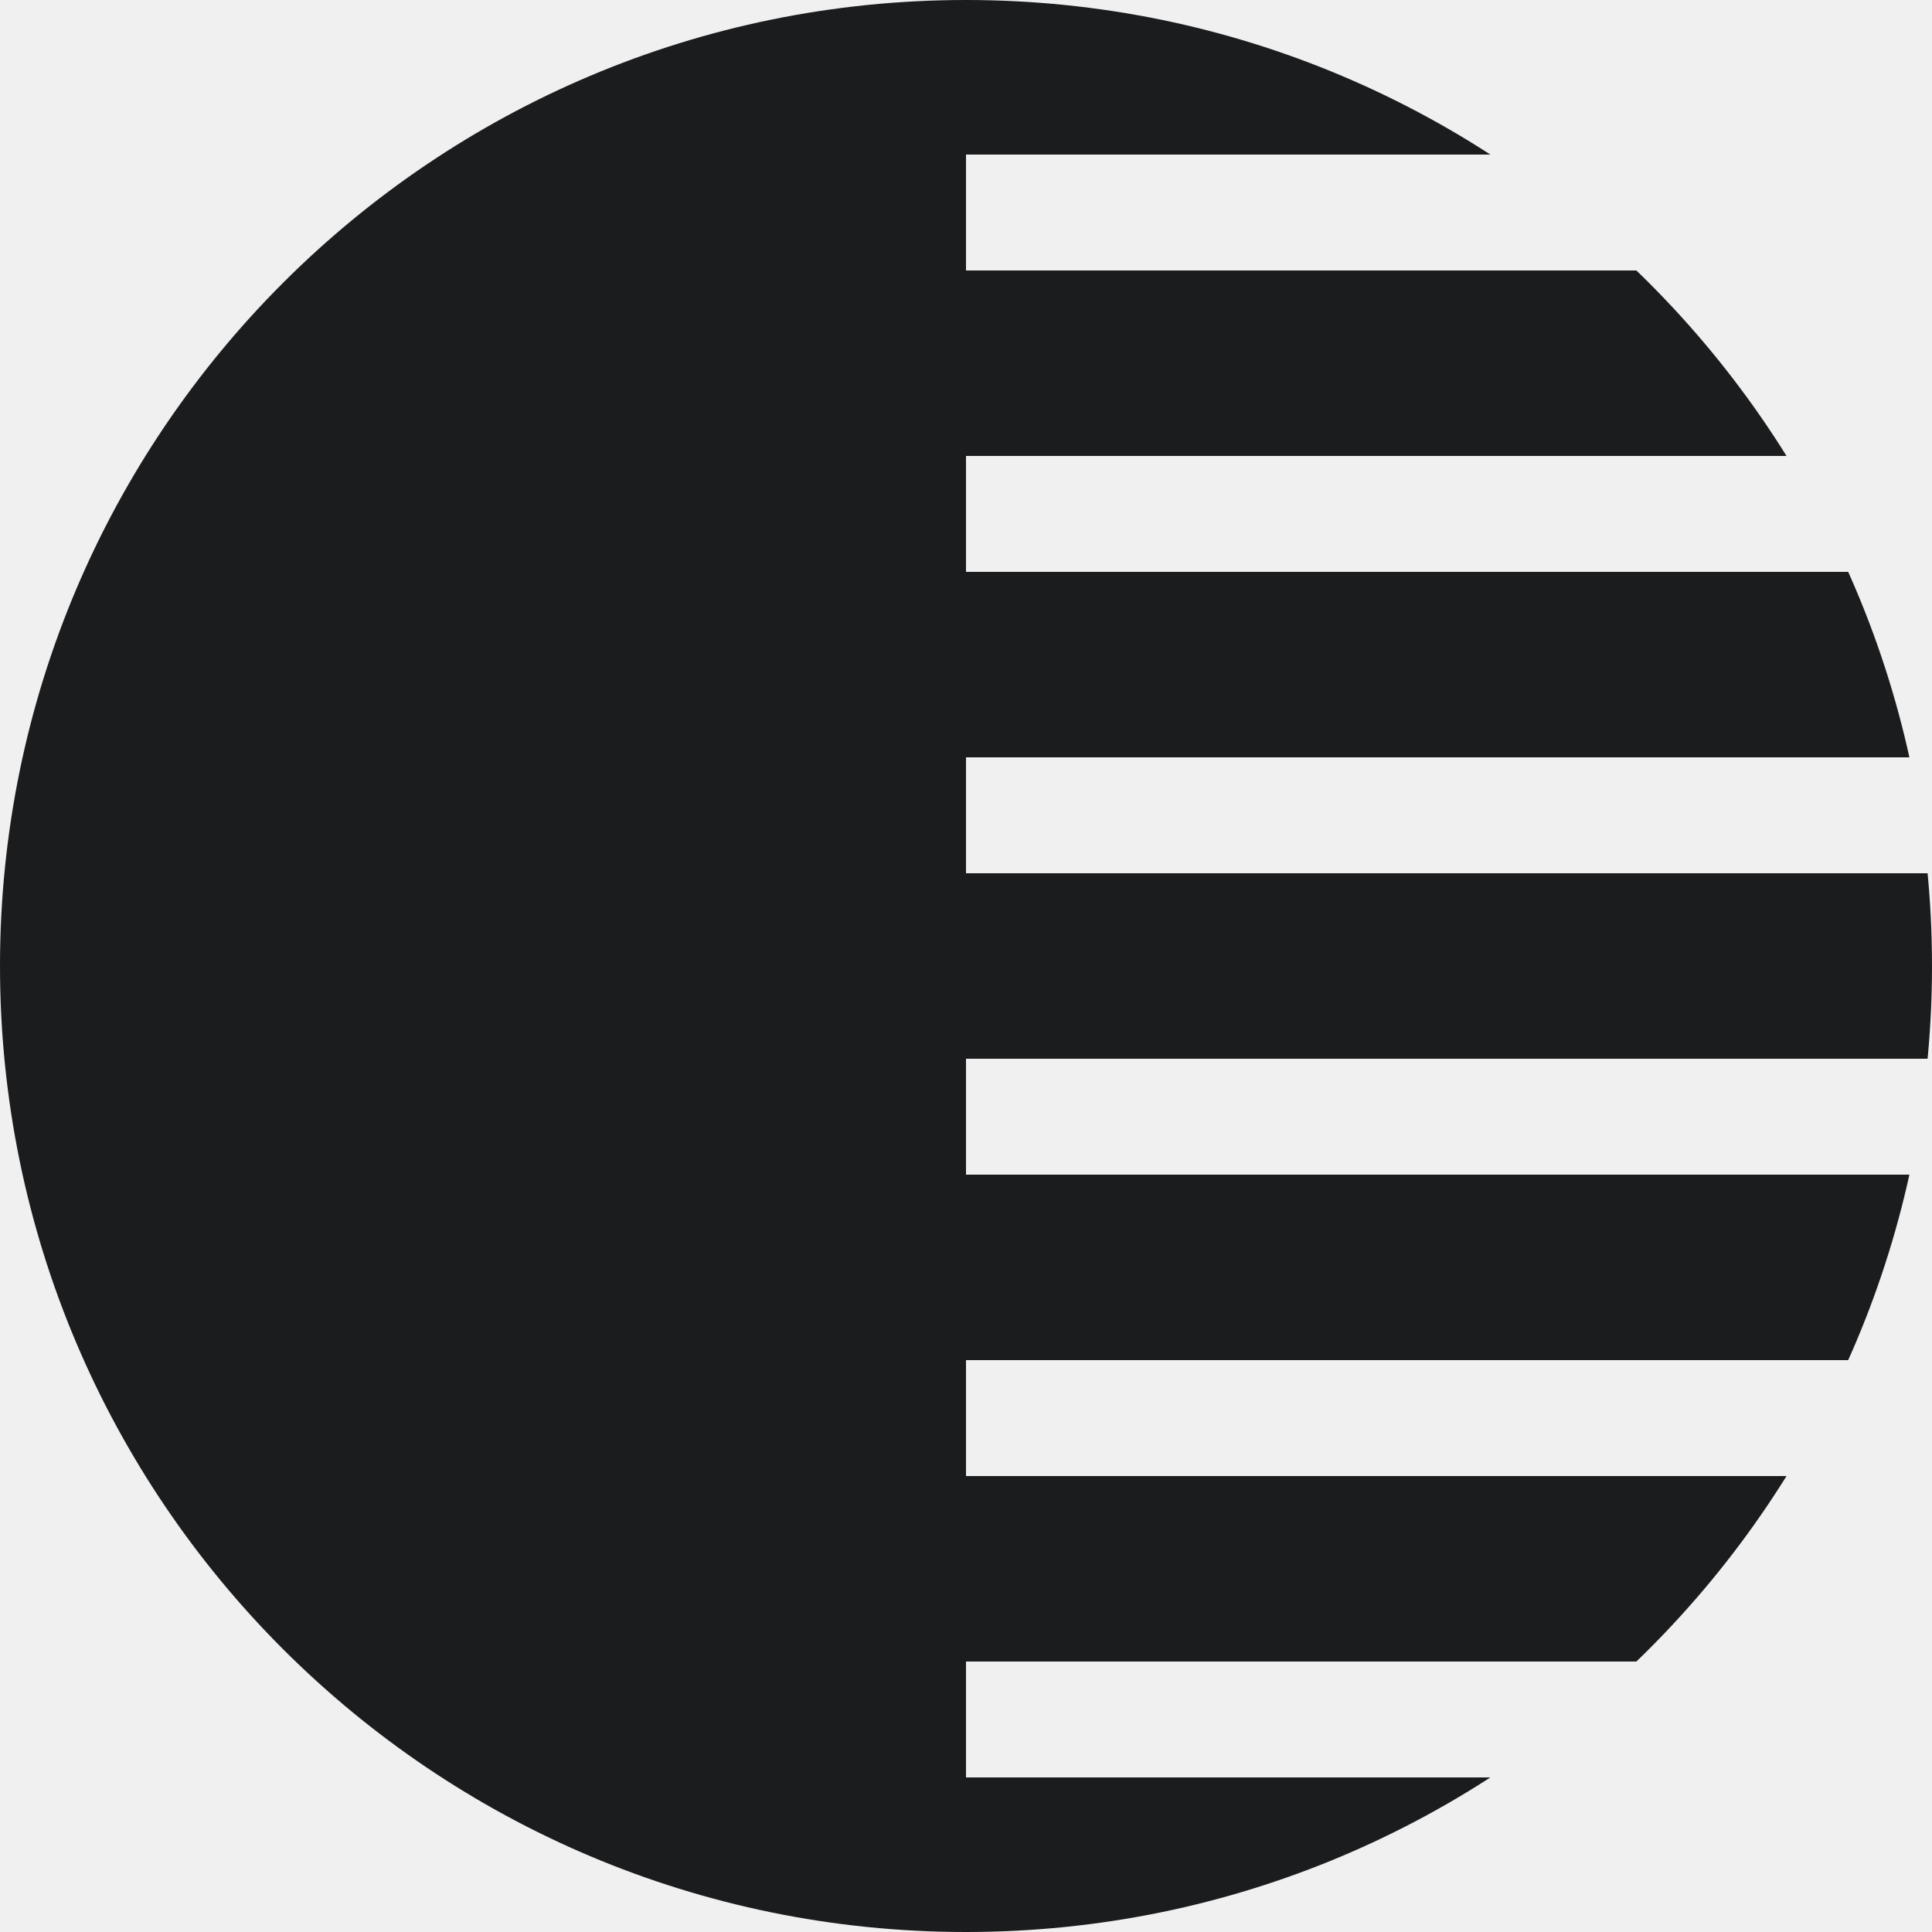
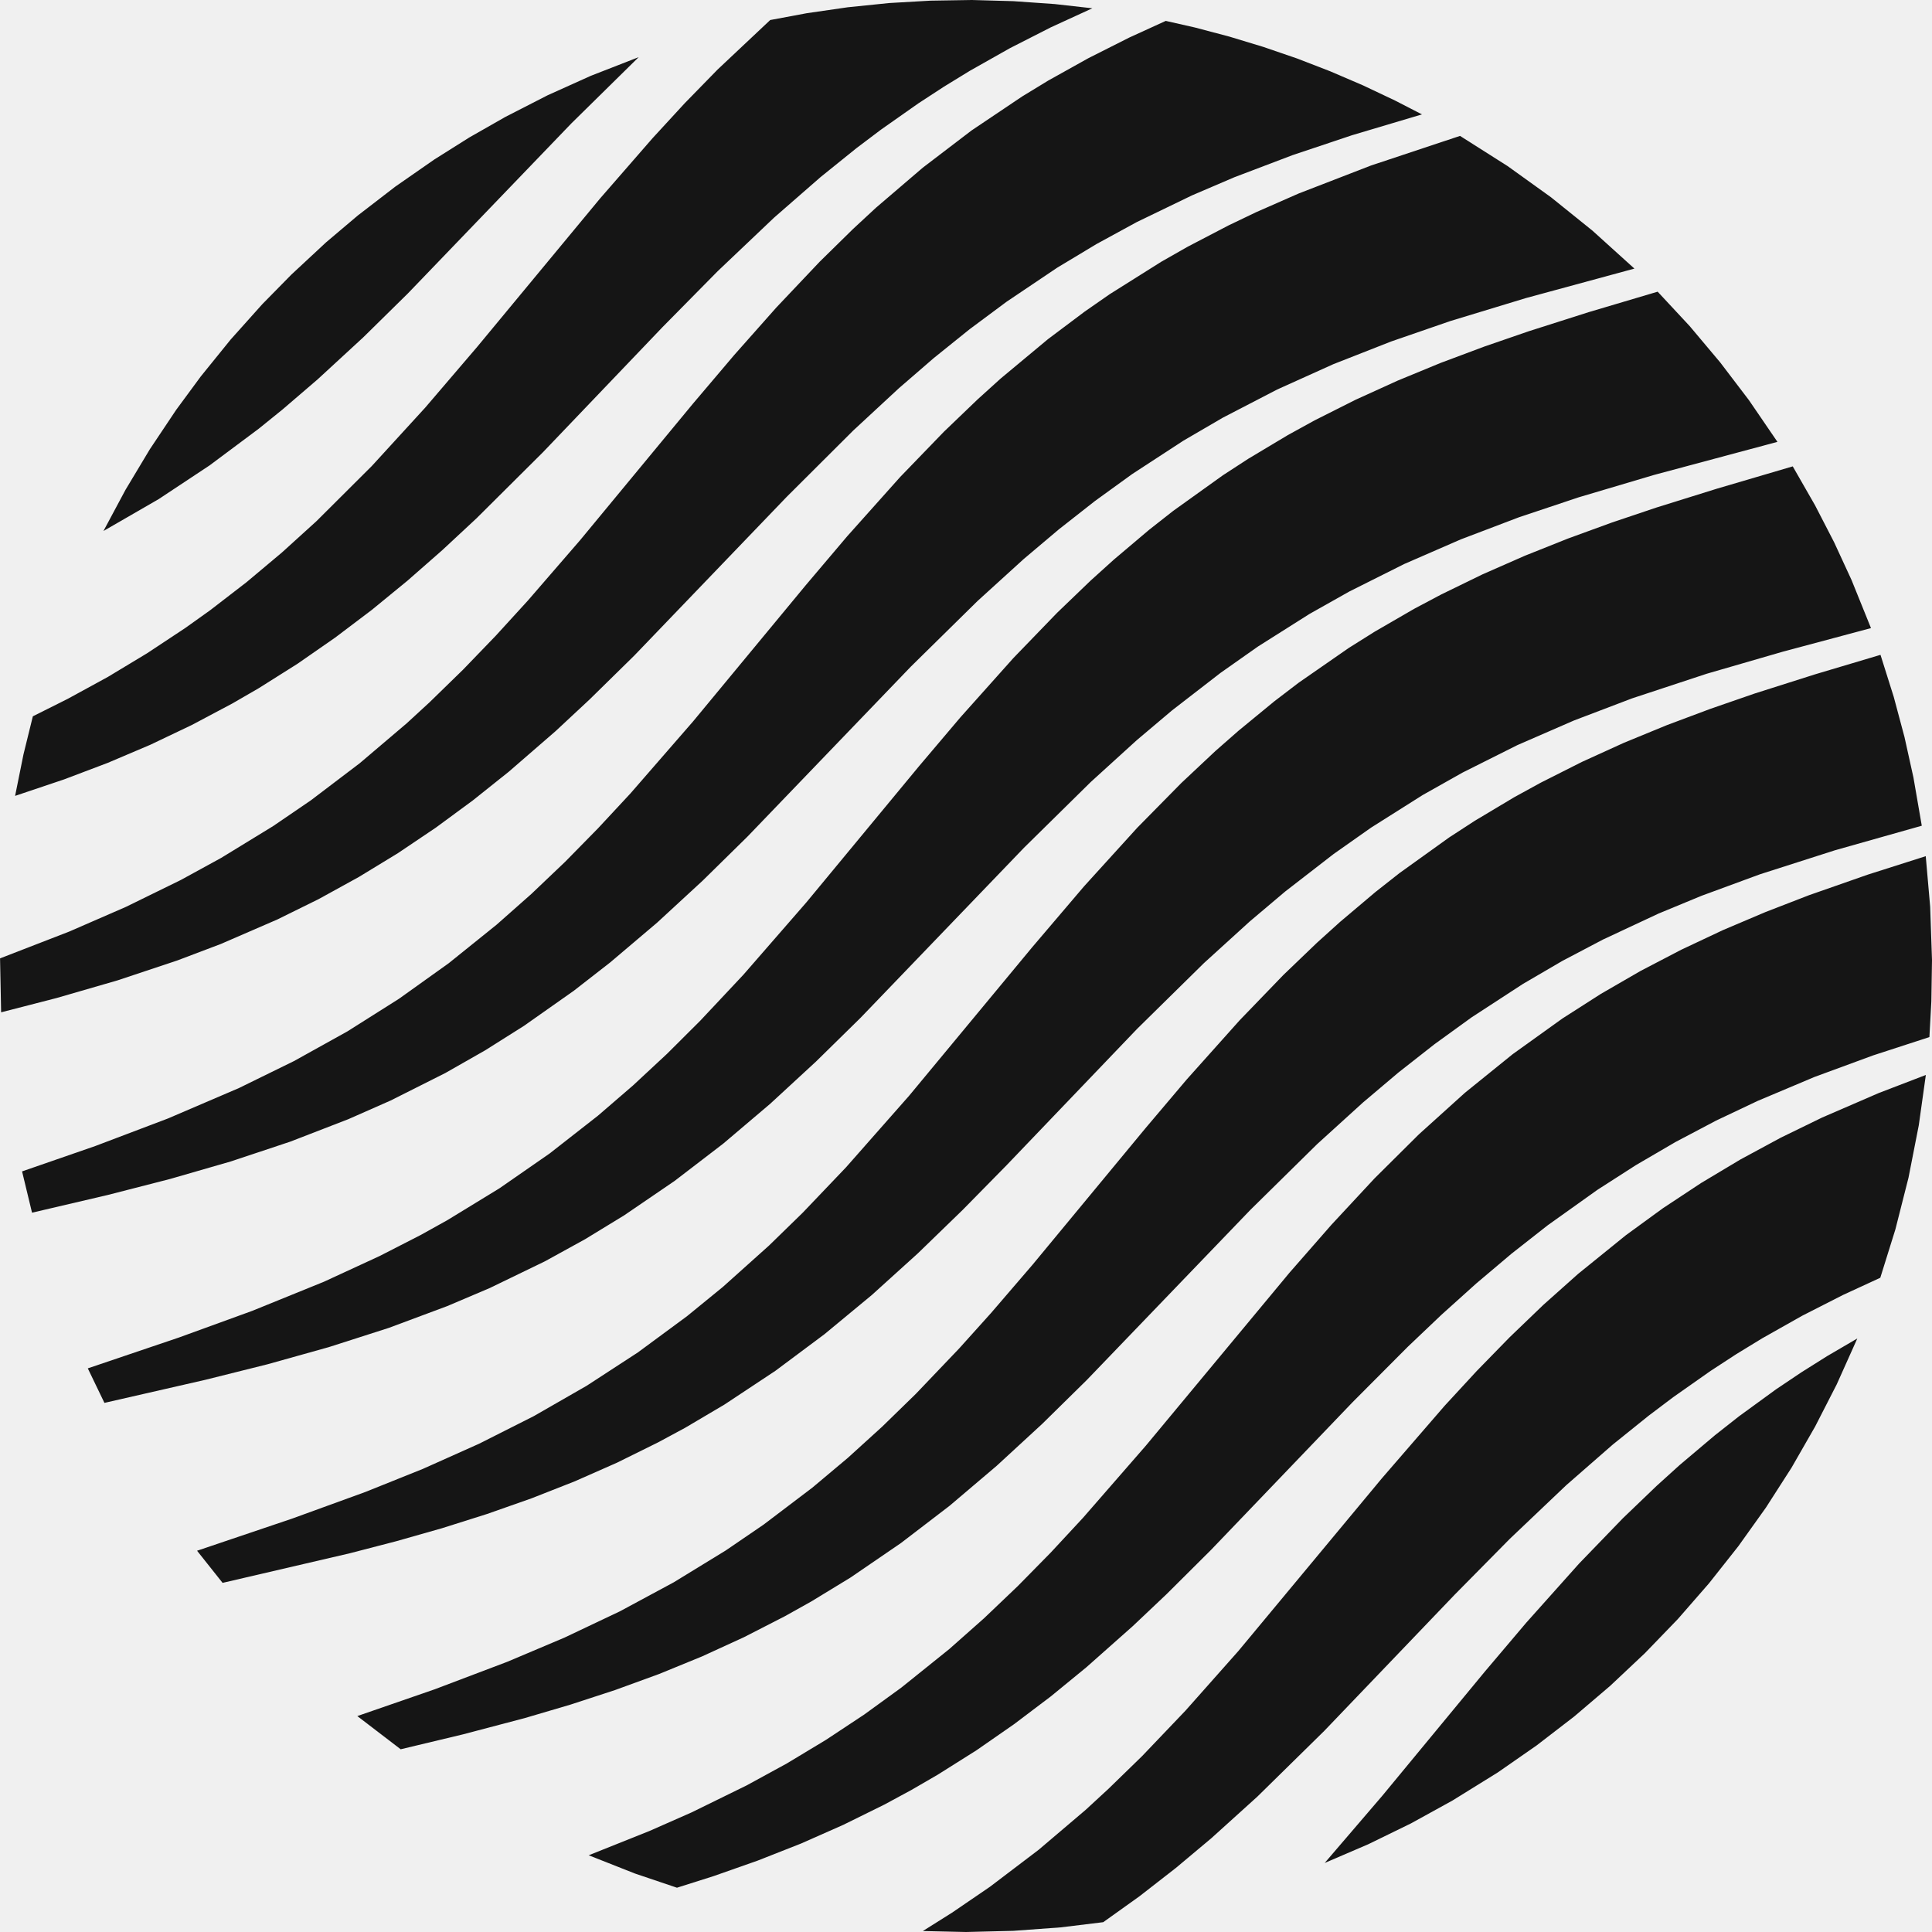
<svg xmlns="http://www.w3.org/2000/svg" viewBox="150 150 500 500">
-   <defs>
-     <mask id="ftm">
-       <rect x="0" y="0" width="800" height="800" fill="#fff" />
-       <rect x="400" y="190" width="260" height="30" fill="#000" />
-       <rect x="400" y="268" width="260" height="30" fill="#000" />
-       <rect x="400" y="346" width="260" height="30" fill="#000" />
-       <rect x="400" y="424" width="260" height="30" fill="#000" />
-       <rect x="400" y="502" width="260" height="30" fill="#000" />
-       <rect x="400" y="580" width="260" height="30" fill="#000" />
-     </mask>
-   </defs>
-   <circle cx="400" cy="400" r="250" fill="#1B1C1E" mask="url(#ftm)" />
+   <g transform="translate(400 400) scale(1.315789) translate(-250 -250)">
+     <path fill="#151515" fill-rule="evenodd" d="M440.00 248.83 L439.64 238.35 L438.77 228.40 L427.43 232.01 L415.82 236.07 L407.27 239.38 L398.88 242.94 L390.68 246.80 L382.68 250.97 L374.88 255.48 L367.30 260.33 L357.53 267.34 L348.13 274.94 L339.08 283.11 L330.35 291.78 L321.89 300.88 L313.63 310.32 L285.37 344.35 L273.01 358.54 L266.67 365.37 L260.18 371.97 L253.53 378.31 L246.70 384.36 L237.28 391.93 L229.98 397.23 L222.47 402.20 L214.76 406.85 L206.85 411.17 L196.02 416.48 L187.70 420.15 L175.79 424.91 L184.89 428.50 L193.15 431.29 L200.32 429.02 L209.02 425.96 L217.53 422.61 L225.85 418.93 L233.96 414.93 L239.25 412.07 L244.44 409.06 L252.06 404.26 L259.46 399.12 L266.67 393.67 L273.69 387.92 L282.79 379.85 L289.46 373.54 L298.19 364.85 L326.02 335.81 L336.89 324.90 L343.55 318.57 L350.34 312.46 L357.29 306.59 L364.41 301.00 L374.20 294.02 L381.77 289.16 L389.55 284.62 L397.53 280.41 L405.72 276.53 L416.92 271.81 L428.43 267.58 L439.49 263.98 L439.87 256.99Z M241.51 439.81 L250.00 440.00 L259.32 439.77 L268.62 439.09 L276.99 438.07 L284.14 432.96 L291.28 427.40 L298.25 421.56 L307.29 413.39 L320.44 400.47 L346.13 373.64 L356.96 362.67 L368.06 352.12 L377.21 344.13 L384.27 338.45 L389.08 334.82 L396.45 329.64 L401.48 326.36 L406.60 323.23 L414.45 318.80 L422.50 314.70 L429.83 311.32 L432.80 301.80 L435.38 291.63 L437.40 281.33 L438.79 271.43 L429.52 274.99 L418.38 279.81 L410.25 283.77 L402.31 288.06 L394.59 292.68 L387.08 297.64 L379.78 302.96 L370.39 310.56 L363.57 316.64 L356.94 323.01 L350.47 329.64 L344.14 336.50 L331.82 350.74 L303.55 384.76 L293.17 396.46 L284.62 405.42 L278.02 411.84 L273.53 415.98 L264.29 423.83 L254.69 431.12 L247.25 436.20Z M437.99 222.41 L436.35 212.93 L434.59 204.97 L432.48 197.08 L429.87 188.80 L416.98 192.64 L405.17 196.39 L396.44 199.41 L387.84 202.63 L379.40 206.10 L371.14 209.86 L363.07 213.93 L357.80 216.82 L350.07 221.44 L345.04 224.71 L335.27 231.72 L330.53 235.45 L323.58 241.32 L319.06 245.40 L312.42 251.77 L303.83 260.67 L293.42 272.31 L285.28 281.93 L263.11 308.73 L254.92 318.26 L248.66 325.22 L240.11 334.18 L233.51 340.61 L226.74 346.76 L219.78 352.60 L210.18 359.88 L202.74 364.96 L192.50 371.23 L181.92 376.93 L171.00 382.11 L159.81 386.84 L145.51 392.26 L130.28 397.53 L138.81 404.06 L151.05 401.13 L163.20 397.93 L172.16 395.29 L180.98 392.41 L189.62 389.26 L198.07 385.80 L206.32 382.02 L214.36 377.90 L219.60 374.97 L227.29 370.28 L237.20 363.50 L246.77 356.17 L256.02 348.32 L265.00 340.05 L273.76 331.43 L305.92 297.98 L319.06 285.04 L328.09 276.84 L335.03 270.97 L342.15 265.38 L349.46 260.09 L359.52 253.54 L367.29 249.00 L375.28 244.80 L386.23 239.68 L394.67 236.19 L406.17 231.96 L420.91 227.24Z M428.00 183.54 L424.17 174.07 L420.75 166.66 L417.01 159.41 L412.61 151.73 L397.69 156.12 L385.85 159.81 L377.08 162.76 L368.44 165.91 L359.94 169.30 L351.61 172.96 L343.48 176.92 L338.16 179.74 L330.37 184.25 L325.29 187.44 L315.42 194.29 L310.63 197.95 L303.62 203.71 L299.05 207.72 L292.36 214.00 L283.70 222.79 L273.22 234.33 L263.02 246.31 L238.82 275.51 L226.40 289.60 L217.85 298.56 L211.25 304.99 L202.18 313.12 L195.15 318.86 L185.47 326.00 L175.41 332.55 L165.00 338.53 L154.24 343.96 L143.18 348.91 L131.87 353.45 L117.46 358.69 L98.76 365.01 L103.78 371.33 L128.80 365.51 L137.93 363.14 L146.94 360.58 L155.80 357.78 L164.50 354.72 L173.02 351.37 L181.34 347.70 L189.45 343.69 L194.74 340.84 L202.49 336.26 L212.50 329.63 L222.15 322.43 L231.48 314.71 L240.52 306.53 L249.33 297.99 L257.98 289.19 L283.66 262.36 L296.81 249.42 L305.83 241.22 L312.78 235.35 L322.31 227.97 L329.68 222.78 L339.83 216.37 L347.68 211.95 L358.46 206.55 L369.58 201.71 L381.01 197.36 L395.68 192.52 L410.65 188.18Z M320.55 426.42 L329.12 422.74 L337.50 418.65 L345.67 414.15 L354.59 408.62 L362.24 403.30 L369.63 397.61 L376.73 391.56 L383.52 385.17 L390.00 378.46 L396.13 371.43 L401.91 364.12 L407.33 356.53 L412.37 348.68 L417.01 340.59 L421.26 332.29 L425.31 323.26 L419.39 326.72 L414.32 329.91 L409.33 333.26 L402.04 338.57 L397.30 342.30 L390.35 348.17 L385.83 352.26 L379.19 358.63 L370.60 367.52 L360.19 379.17 L352.05 388.78 L331.91 413.17Z M409.60 146.91 L403.99 138.70 L398.34 131.28 L392.34 124.14 L386.04 117.37 L372.46 121.40 L360.66 125.16 L351.93 128.17 L343.33 131.39 L334.89 134.87 L326.62 138.63 L318.55 142.69 L313.28 145.59 L305.56 150.21 L300.53 153.48 L290.76 160.48 L286.01 164.21 L279.07 170.08 L274.54 174.17 L267.91 180.54 L259.32 189.43 L248.91 201.08 L240.77 210.69 L218.60 237.49 L206.24 251.69 L197.75 260.74 L191.21 267.26 L184.50 273.50 L177.60 279.45 L168.10 286.88 L158.23 293.73 L147.99 299.99 L142.74 302.91 L134.70 307.03 L123.72 312.10 L109.61 317.83 L95.20 323.07 L77.27 329.14 L80.54 335.93 L100.40 331.39 L112.64 328.33 L124.68 324.96 L136.47 321.18 L147.95 316.90 L156.33 313.34 L167.19 308.08 L175.09 303.73 L182.77 299.04 L192.69 292.27 L202.26 284.93 L211.50 277.09 L220.48 268.81 L229.25 260.20 L261.41 226.74 L274.55 213.80 L283.57 205.60 L290.52 199.73 L300.06 192.35 L307.43 187.16 L317.57 180.75 L325.42 176.33 L336.20 170.93 L347.32 166.09 L358.76 161.74 L370.46 157.83 L385.38 153.40Z M381.47 112.83 L373.22 105.37 L365.05 98.79 L356.53 92.67 L347.17 86.73 L329.67 92.55 L315.43 98.06 L307.10 101.72 L301.65 104.33 L293.65 108.50 L288.43 111.47 L278.27 117.86 L273.34 121.29 L266.12 126.71 L256.81 134.46 L252.29 138.55 L245.65 144.92 L237.06 153.81 L226.65 165.46 L218.51 175.07 L196.34 201.87 L183.99 216.07 L177.64 222.90 L171.16 229.50 L164.50 235.84 L157.67 241.88 L148.25 249.46 L138.47 256.45 L128.33 262.86 L117.82 268.70 L106.99 274.01 L93.04 279.99 L78.74 285.41 L64.34 290.40 L66.30 298.52 L81.22 295.03 L93.41 291.90 L105.40 288.44 L117.11 284.54 L128.51 280.13 L136.83 276.46 L147.59 271.05 L155.42 266.59 L163.03 261.79 L172.86 254.87 L180.00 249.31 L189.25 241.47 L198.23 233.19 L206.99 224.58 L239.15 191.12 L252.29 178.19 L261.32 169.98 L268.26 164.12 L275.38 158.53 L282.69 153.24 L292.75 146.68 L300.52 142.15 L311.21 136.61 L322.25 131.63 L333.61 127.17 L345.25 123.15 L360.12 118.63Z M339.68 82.50 L334.38 79.77 L328.06 76.78 L321.63 74.02 L315.11 71.50 L308.49 69.23 L301.80 67.20 L295.03 65.41 L289.29 64.11 L282.11 67.39 L274.04 71.46 L266.17 75.85 L261.05 78.97 L251.08 85.67 L241.50 92.98 L232.28 100.87 L227.80 105.02 L221.22 111.48 L212.70 120.48 L204.40 129.84 L196.25 139.45 L174.09 166.26 L163.82 178.13 L157.52 185.03 L151.08 191.71 L144.48 198.14 L139.99 202.27 L130.75 210.12 L121.15 217.41 L113.71 222.49 L103.48 228.75 L95.57 233.08 L84.73 238.39 L73.61 243.23 L60.01 248.50 L60.22 259.11 L71.16 256.29 L83.14 252.82 L94.85 248.92 L103.43 245.67 L114.57 240.84 L122.68 236.84 L130.58 232.49 L138.26 227.81 L145.73 222.78 L153.00 217.43 L160.08 211.78 L169.26 203.82 L175.97 197.57 L184.74 188.96 L214.74 157.72 L227.82 144.68 L236.78 136.38 L243.67 130.42 L250.73 124.74 L257.98 119.35 L267.94 112.65 L275.65 108.01 L283.57 103.69 L294.43 98.44 L302.81 94.85 L314.24 90.51 L325.95 86.59Z M274.85 61.63 L267.46 60.80 L259.32 60.23 L251.17 60.00 L243.01 60.13 L234.86 60.60 L226.74 61.43 L218.67 62.60 L211.49 63.94 L201.14 73.68 L194.67 80.31 L188.35 87.18 L178.05 99.01 L153.86 128.22 L143.64 140.17 L133.13 151.66 L122.23 162.52 L115.45 168.67 L108.49 174.51 L101.33 180.03 L96.44 183.52 L88.93 188.49 L81.22 193.14 L73.31 197.46 L66.46 200.89 L64.62 208.37 L62.97 216.54 L72.60 213.30 L81.18 210.05 L89.56 206.49 L97.74 202.59 L105.71 198.36 L110.91 195.35 L118.52 190.55 L125.92 185.41 L133.13 179.96 L140.15 174.21 L147.00 168.20 L153.71 161.96 L166.80 148.94 L190.33 124.32 L201.16 113.34 L212.26 102.80 L221.42 94.81 L228.48 89.12 L233.29 85.49 L240.66 80.31 L245.69 77.03 L250.80 73.90 L258.65 69.47 L266.70 65.37Z M185.62 71.24 L176.21 74.91 L167.71 78.74 L159.41 82.99 L152.32 87.03 L145.41 91.38 L137.76 96.70 L130.37 102.39 L124.14 107.66 L117.31 114.01 L111.59 119.83 L105.37 126.78 L99.50 134.03 L94.66 140.60 L89.48 148.35 L84.68 156.35 L80.35 164.44 L91.21 158.17 L101.22 151.54 L110.87 144.34 L115.57 140.54 L122.48 134.61 L131.46 126.34 L140.22 117.72 L172.38 84.27Z" />
+   </g>
</svg>
